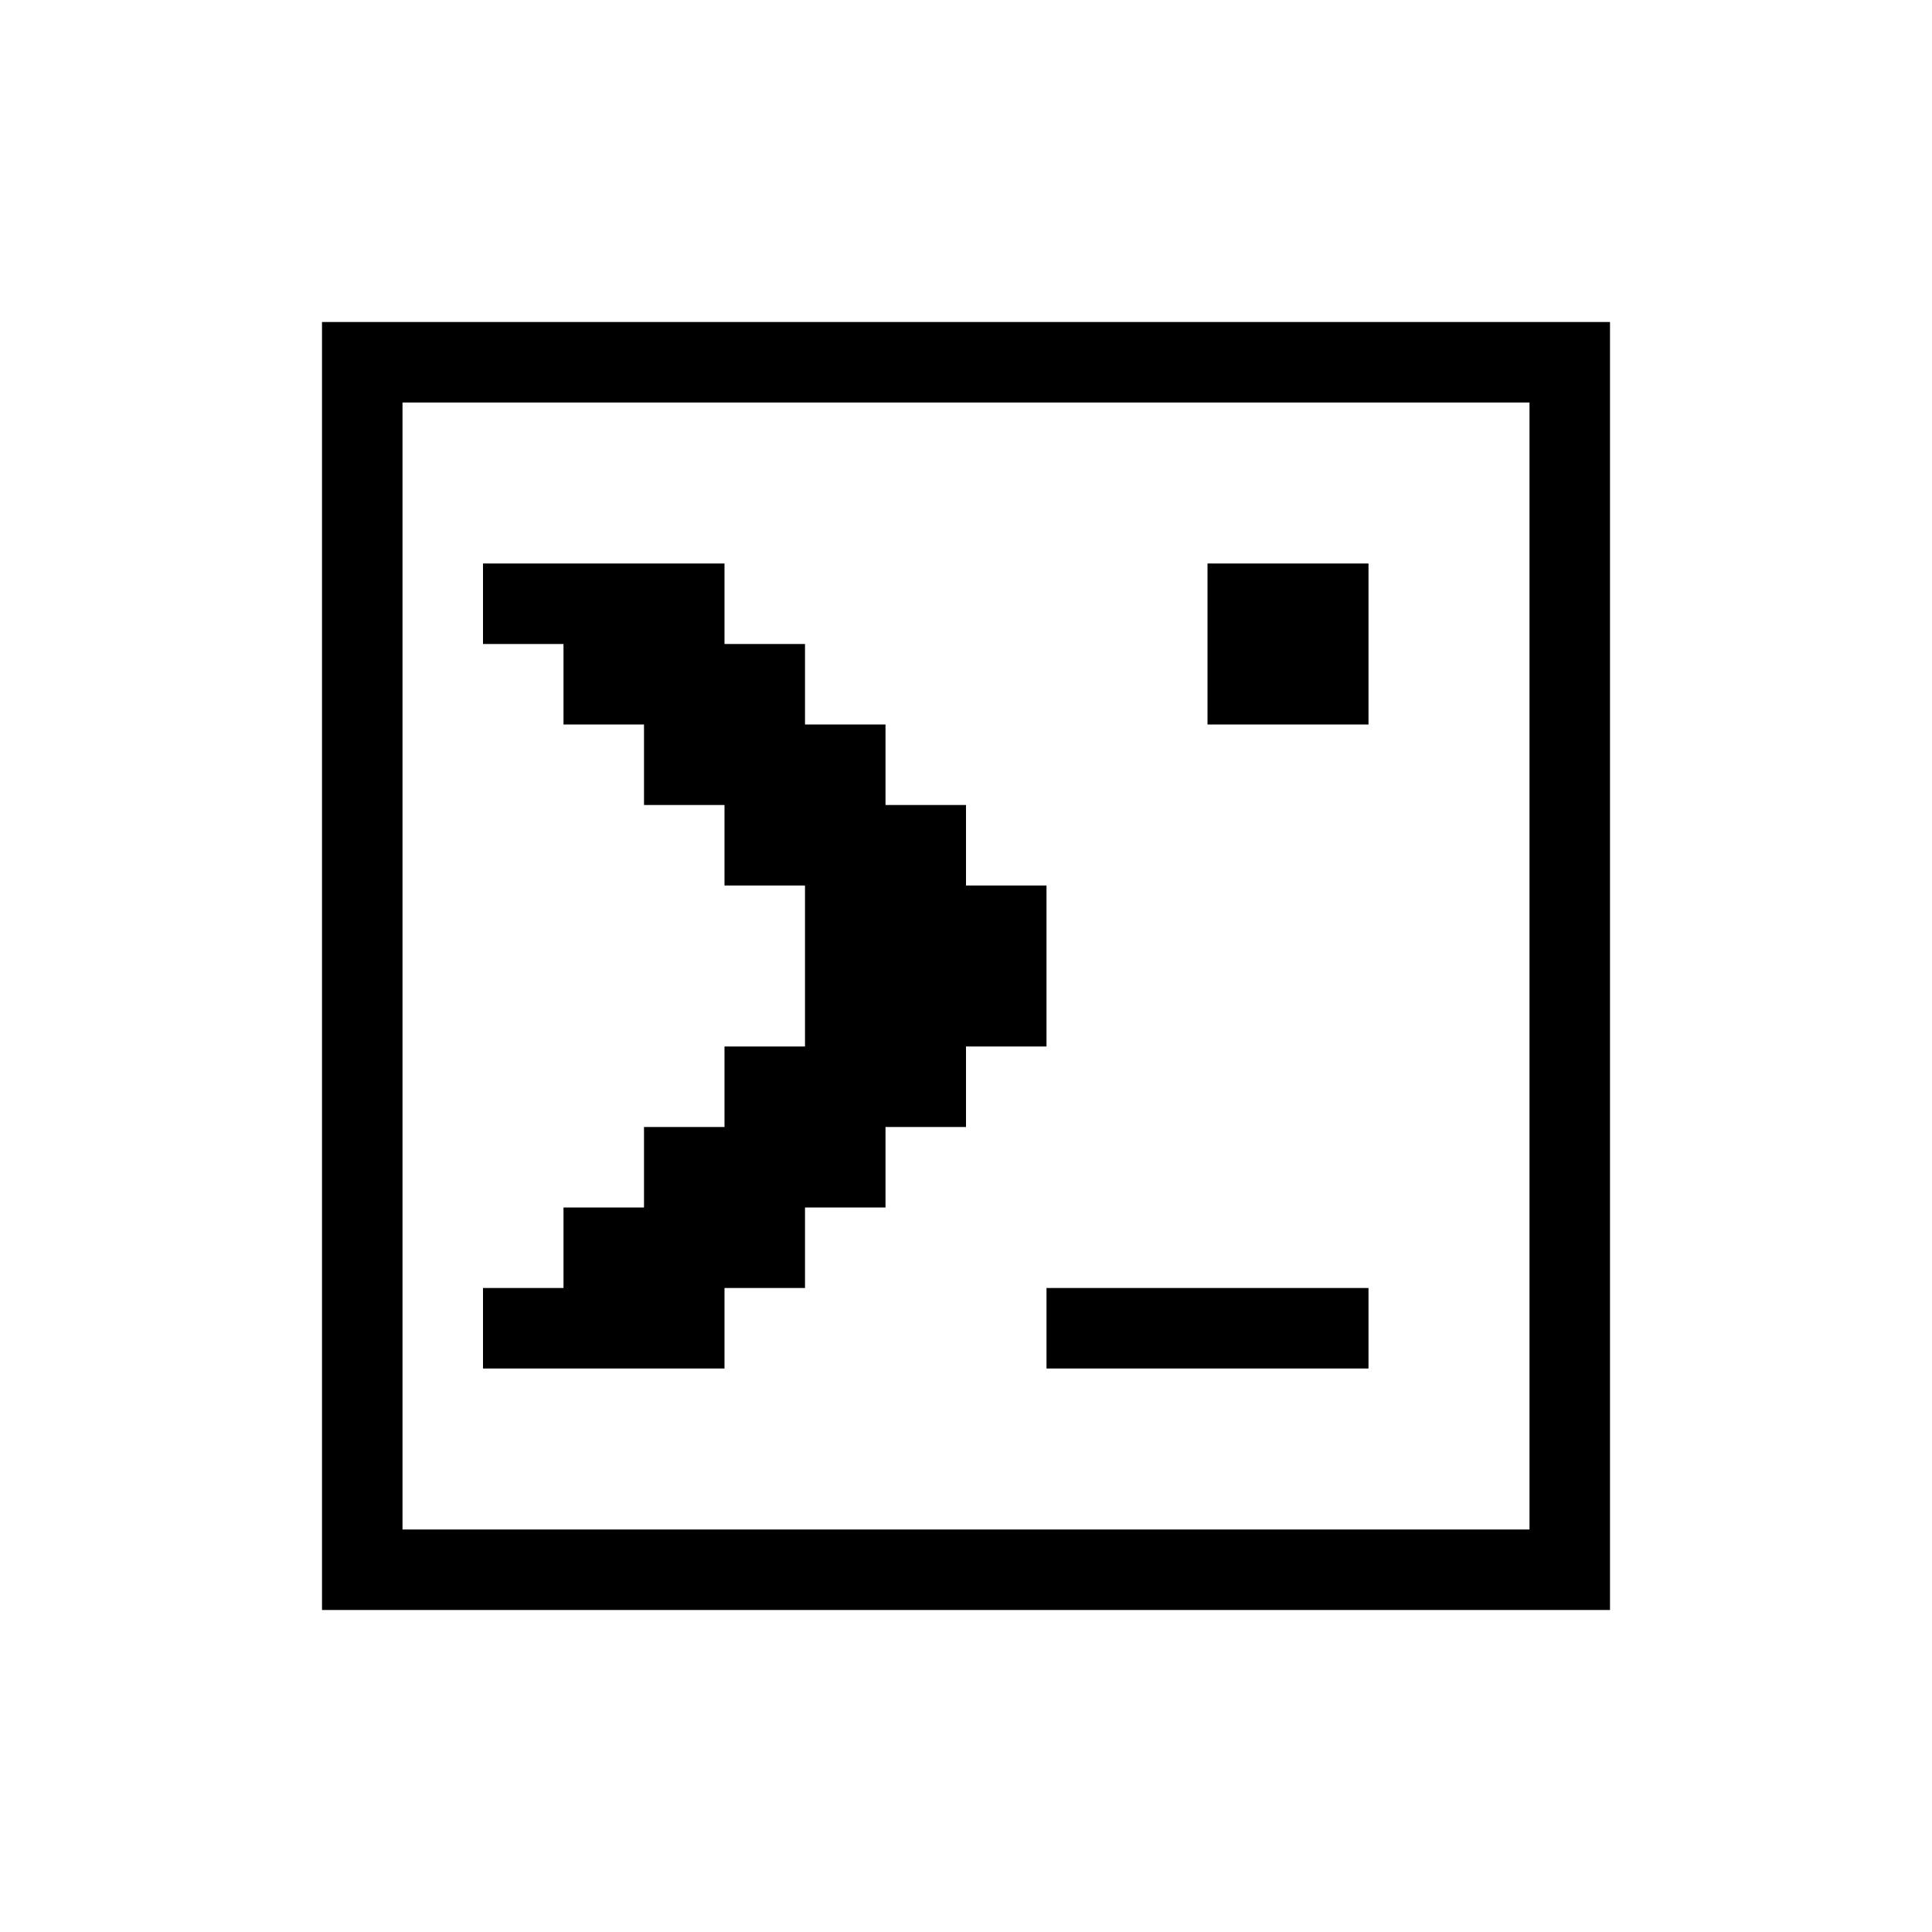
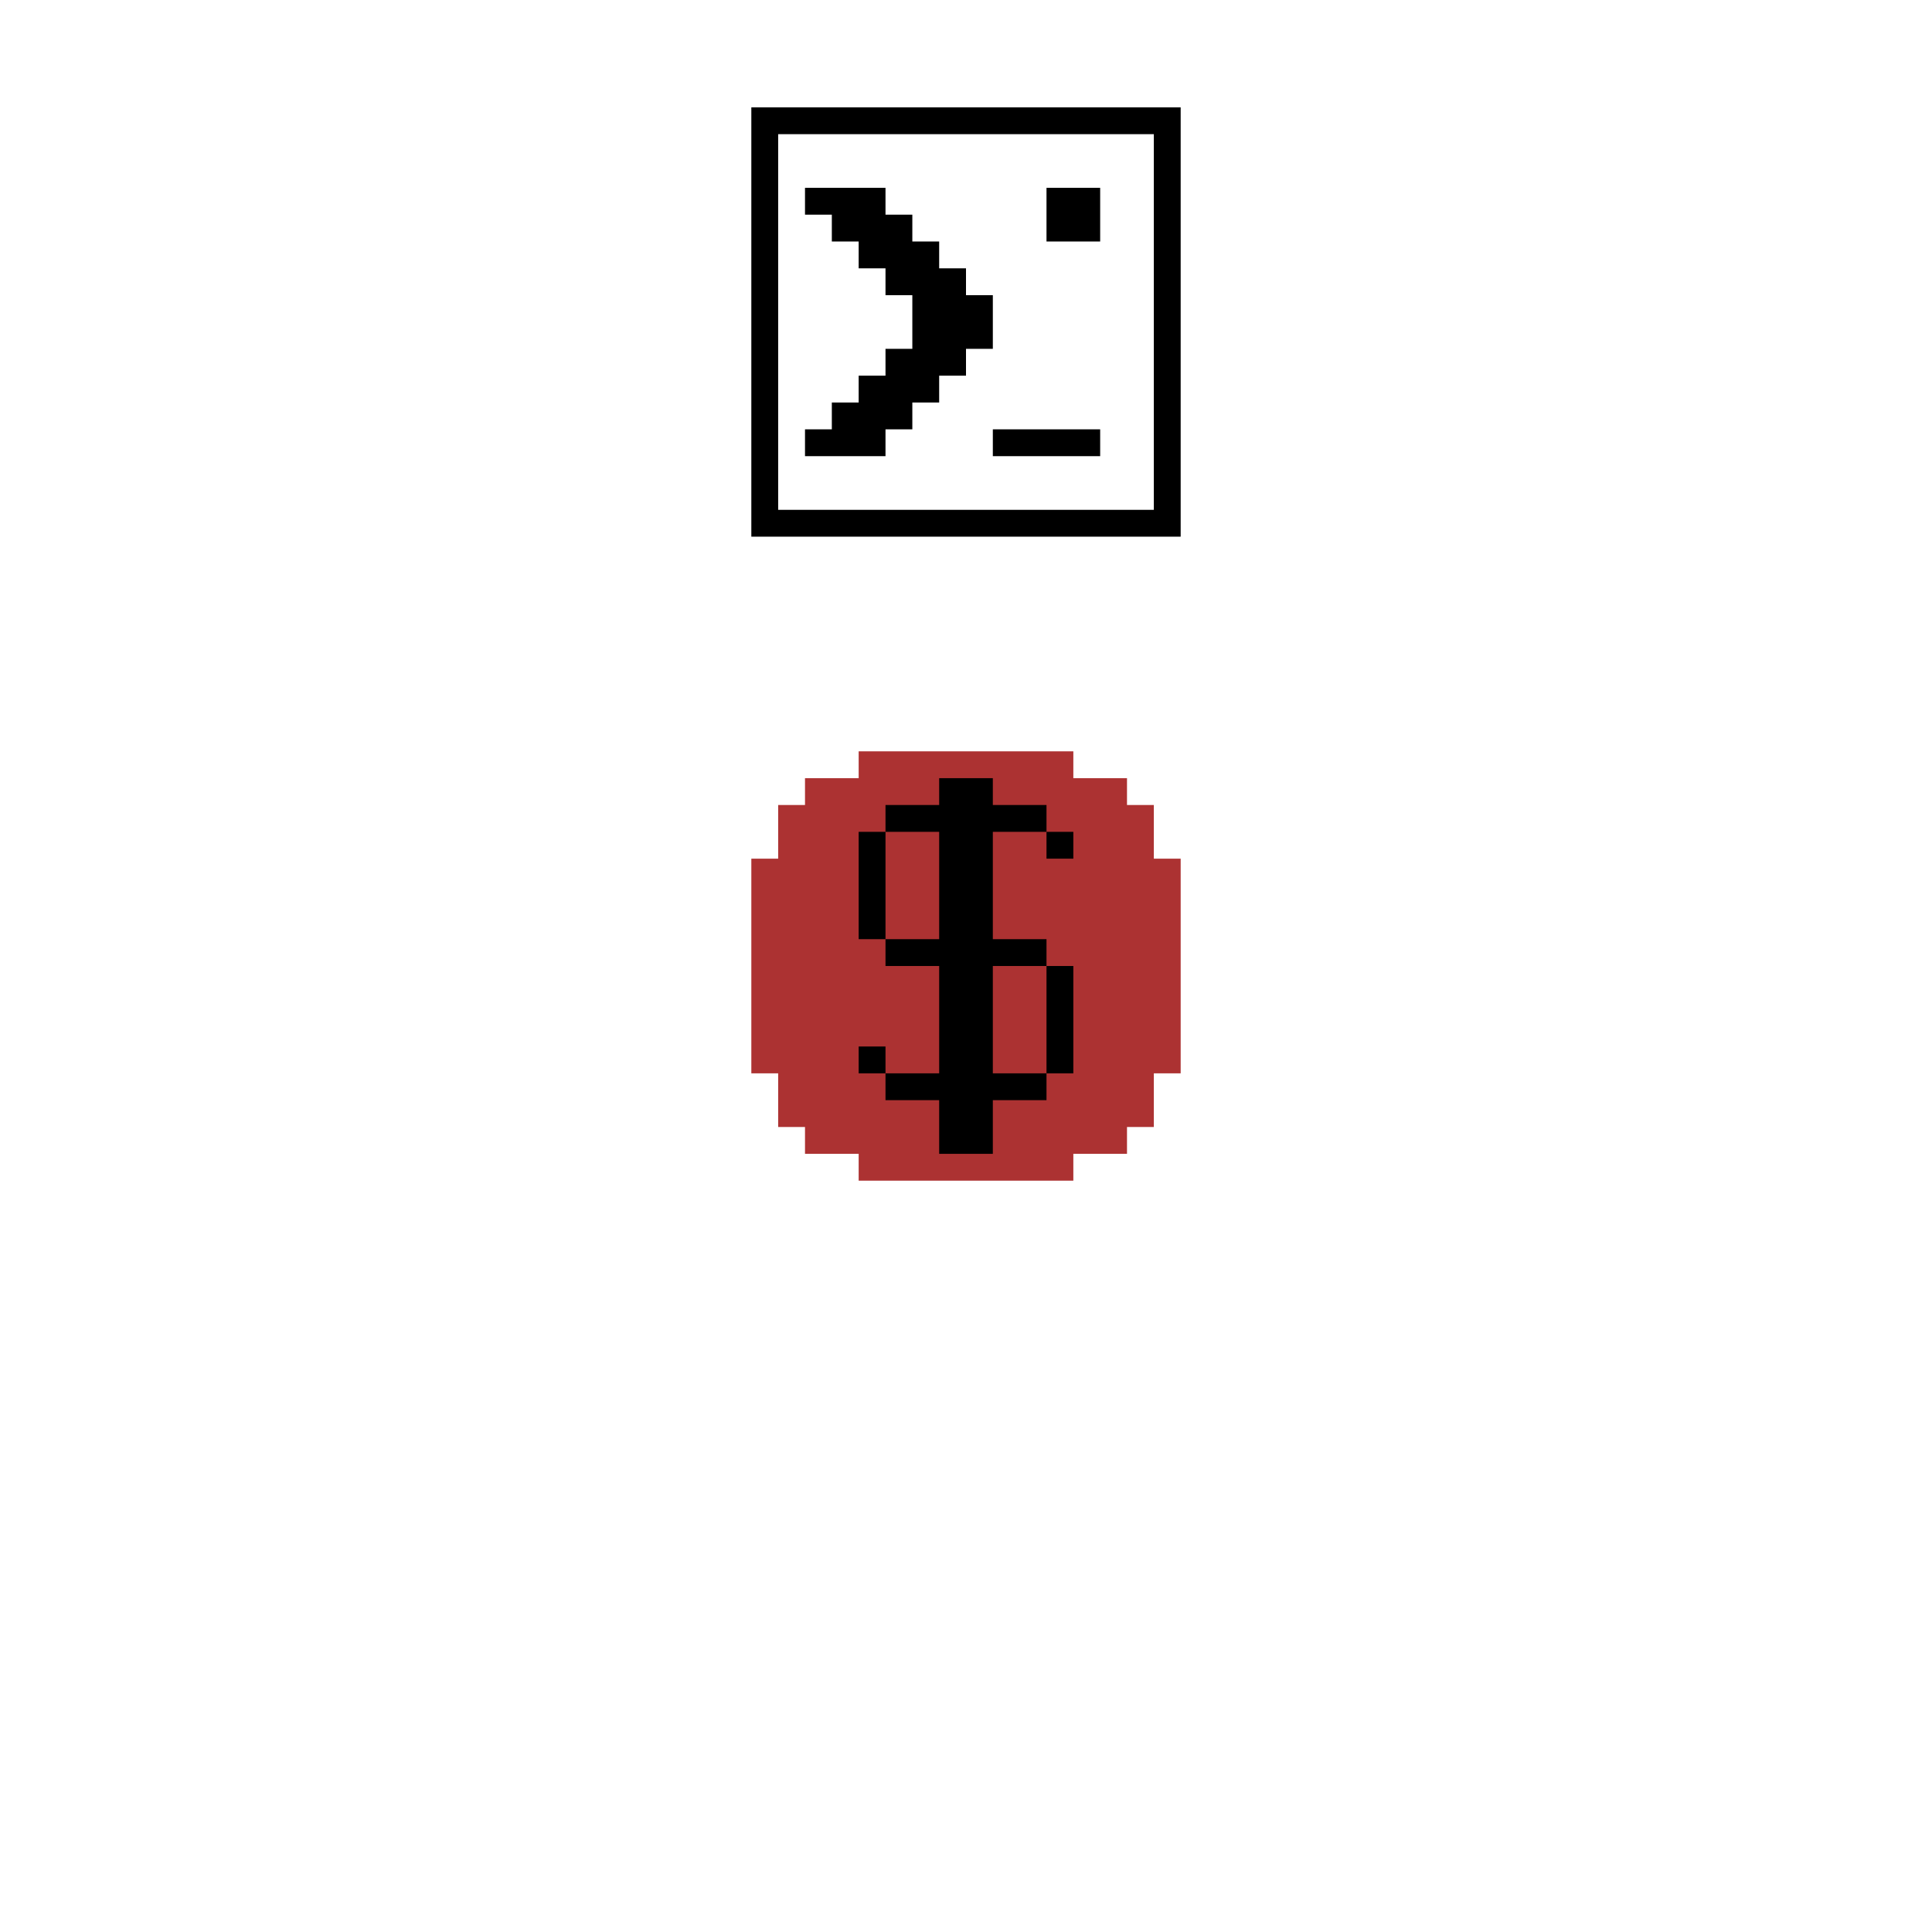
- <svg xmlns="http://www.w3.org/2000/svg" viewBox="0 0 24 24" width="1em" height="1em">
+ <svg xmlns="http://www.w3.org/2000/svg" viewBox="0 0 24 72" width="1em" height="1em">
  <defs>
-     <g id="box">
-       <path d="M4,4 l0,16 l16,0 l0,-16 l-15,0 l0,1 l14,0 l0,14 l-14,0 l0,-15 l-1,0 Z" fill="currentColor" />
-     </g>
-     <g id="command-box">
-       <use href="#box" />
+     <symbol id="_box">
+       <path id="_box_outline" d="M4,4 l0,16 l16,0 l0,-16 l-15,0 l0,1 l14,0 l0,14 l-14,0 l0,-15 l-1,0 Z" />
+     </symbol>
+     <symbol id="_circle">
+       <path id="_circle_fill" d="M8,4 l0,1 l-2,0 l0,1 l-1,0 l0,2 l-1,0 l0,8 l1,0 l0,2 l1,0 l0,1 l2,0 l0,1 l8,0 l0,-1 l2,0 l0,-1 l1,0 l0,-2 l1,0 l0,-8 l-1,0 l0,-2 -1,0 l0,-1 l-2,0 l0,-1 l-8,0 Z" />
+     </symbol>
+     <symbol id="command-prompt-box">
+       <use href="#_box" fill="currentColor" />
      <path d="M6,7 l3,0 l0,1 l1,0 l0,1 l1,0 l0,1 l1,0 l0,1 l1,0 l0,2 l-1,0 l0,1 l-1,0 l0,1 l-1,0 l0,1 l-1,0 l0,1 l-3,0 l0,-1 l1,0 l0,-1 l1,0 l0,-1 l1,0 l0,-1 l1,0 l0,-2 l-1,0 l0,-1 l-1,0 l0,-1 l-1,0 l0,-1 l-1,0 l0,-1 Z" fill="currentColor" />
      <rect x="15" y="7" width="2" height="2" fill="currentColor" />
      <rect x="13" y="16" width="4" height="1" fill="currentColor" />
-     </g>
+     </symbol>
+     <symbol id="command-execution-circle">
+       <use href="#_circle" fill="#ac3232" />
+       <path d="M11,5 l0,1 l-2,0 l0,1 l2,0 l0,4 l-2,0 l0,-4 l-1,0 l0,4 l1,0 l0,1 l2,0 l0,4 l-2,0 l0,-1 l-1,0 l0,1 l1,0 l0,1 l2,0 l0,2 l2,0 l0,-2 l2,0 l0,-1 l-2,0 l0,-4 l2,0 l0,4 l1,0 l0,-4 l-1,0 l0,-1 l-2,0 l0,-4 l2,0 l0,1 l1,0 l0,-1 l-1,0 l0,-1 l-2,0 l0,-1 l-2,0 Z" fill="currentColor" />
+     </symbol>
+     <symbol id="null">
+         </symbol>
  </defs>
-   <use x="0" y="0" href="#command-box" />
+   <use x="0" y="0" href="#command-prompt-box" />
+   <use x="0" y="24" href="#command-execution-circle" />
+   <use x="0" y="48" href="#null" />
</svg>
